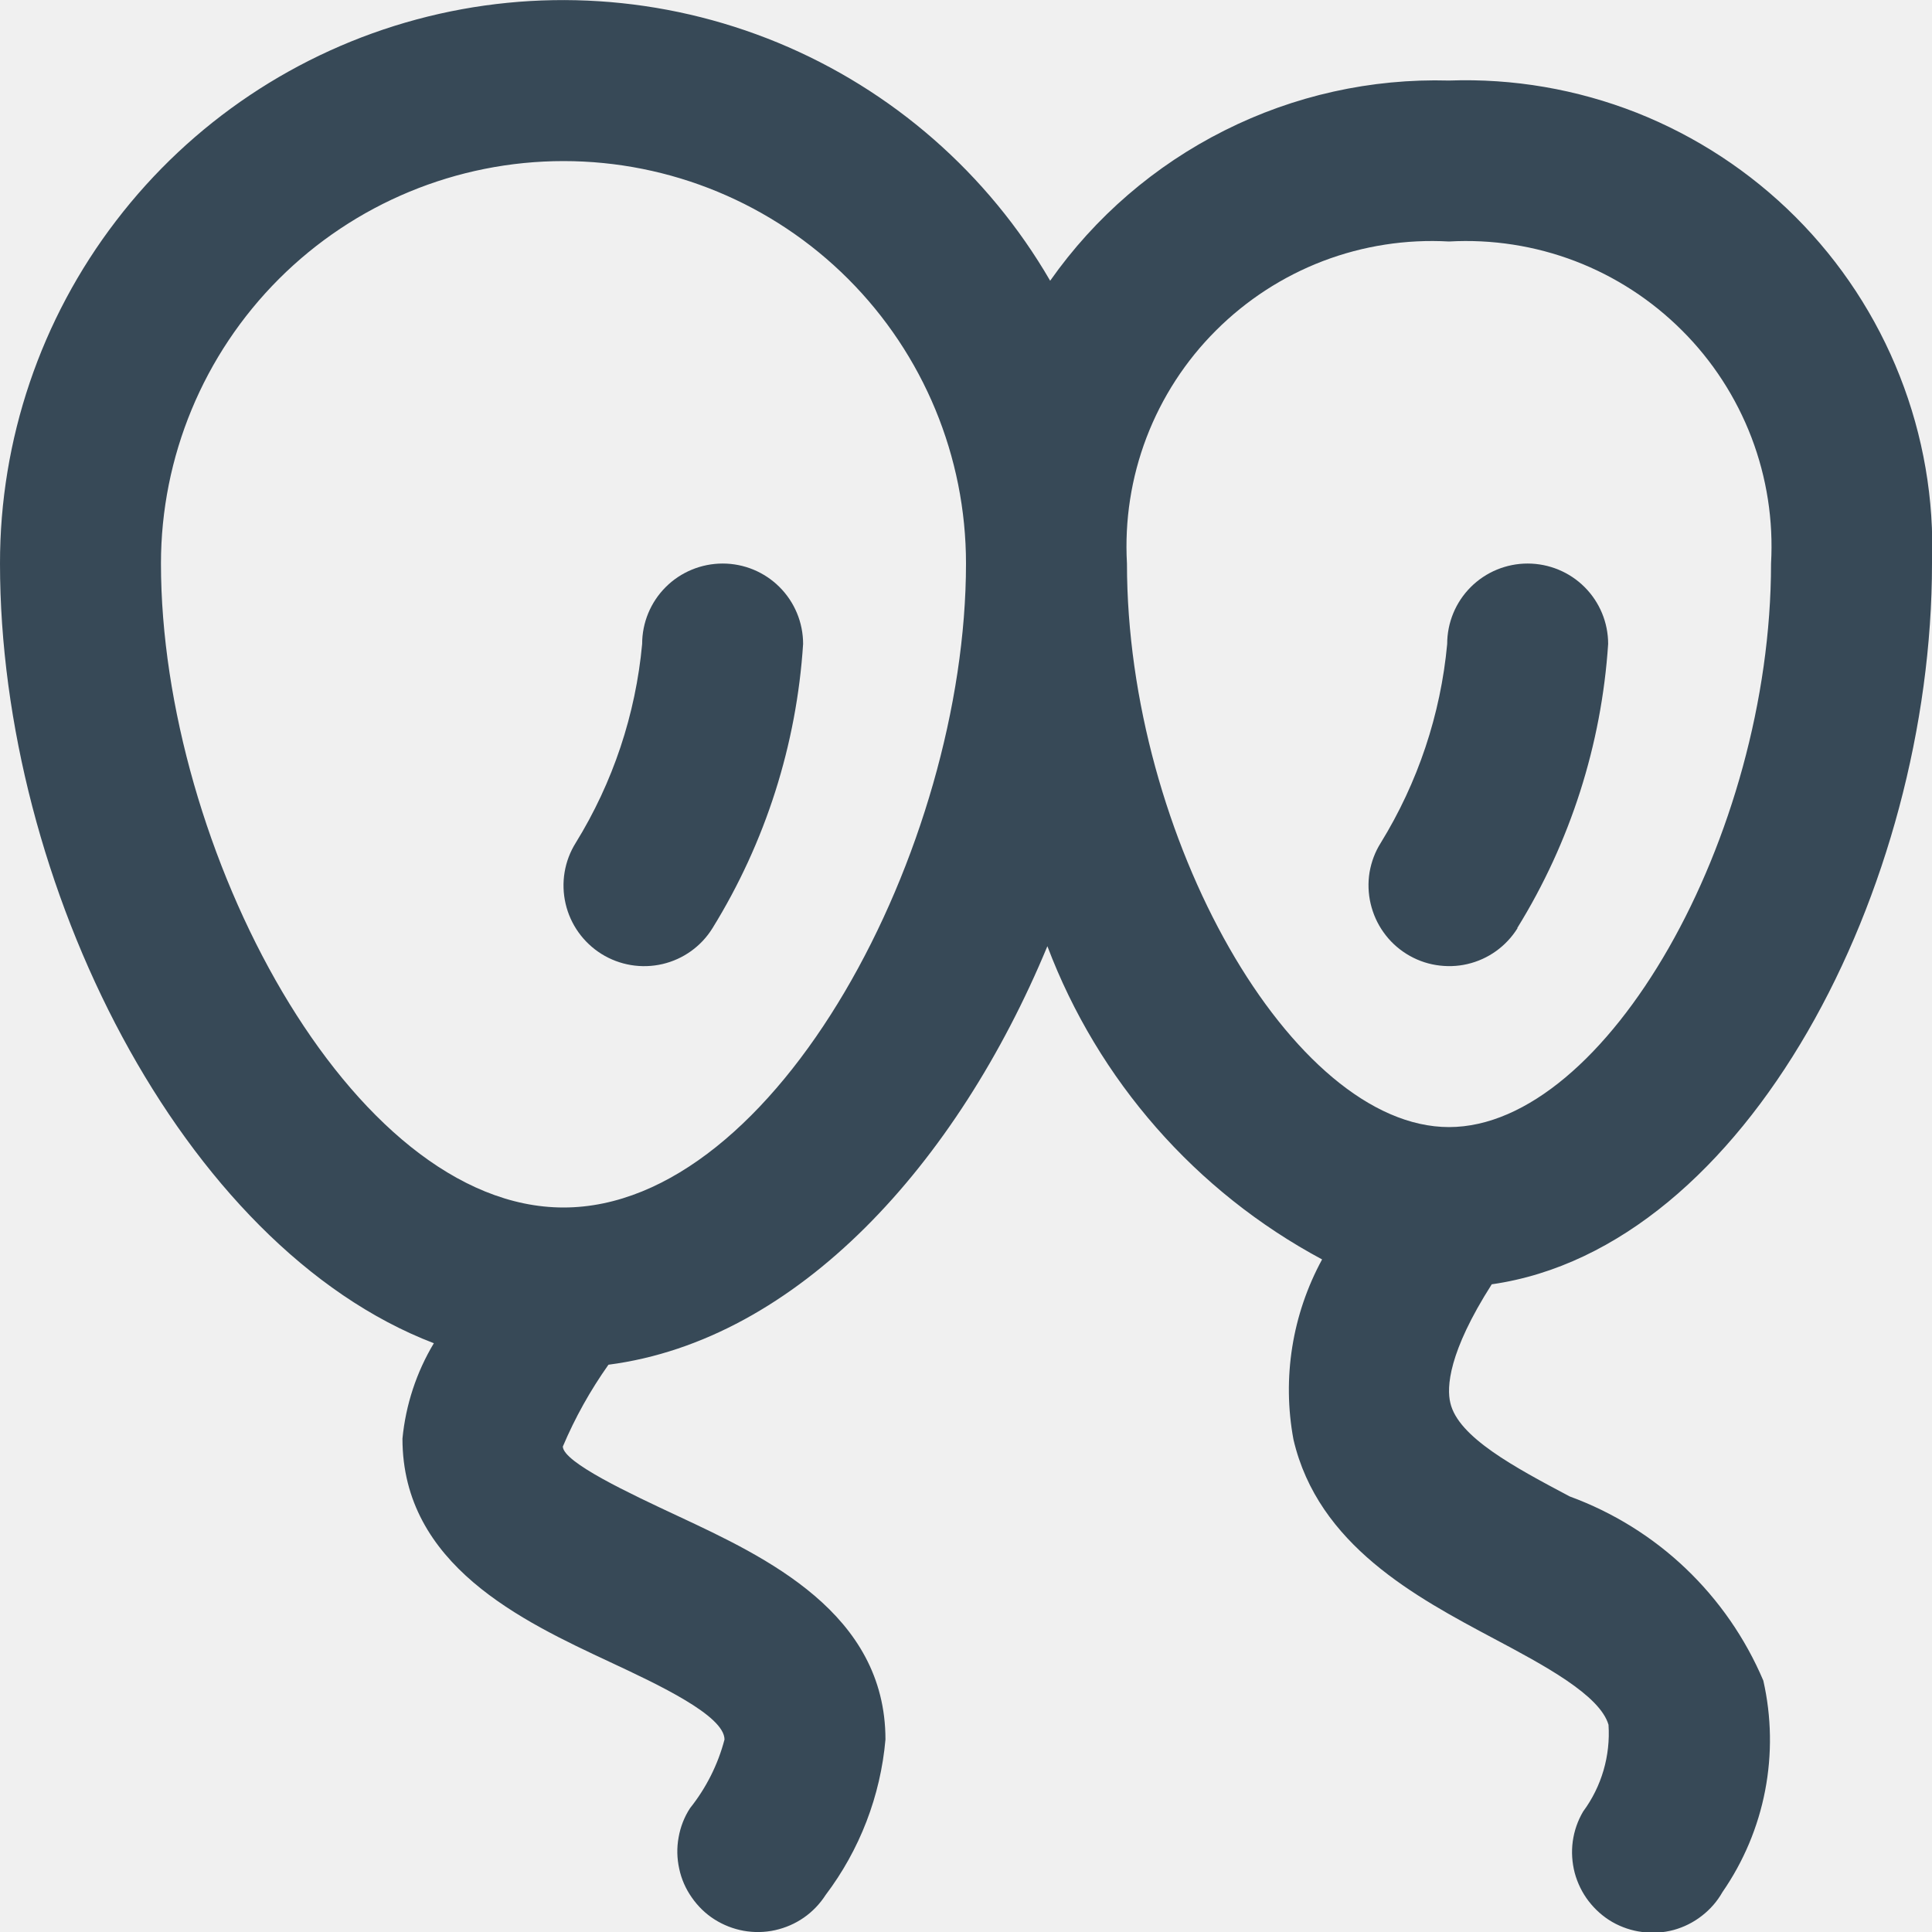
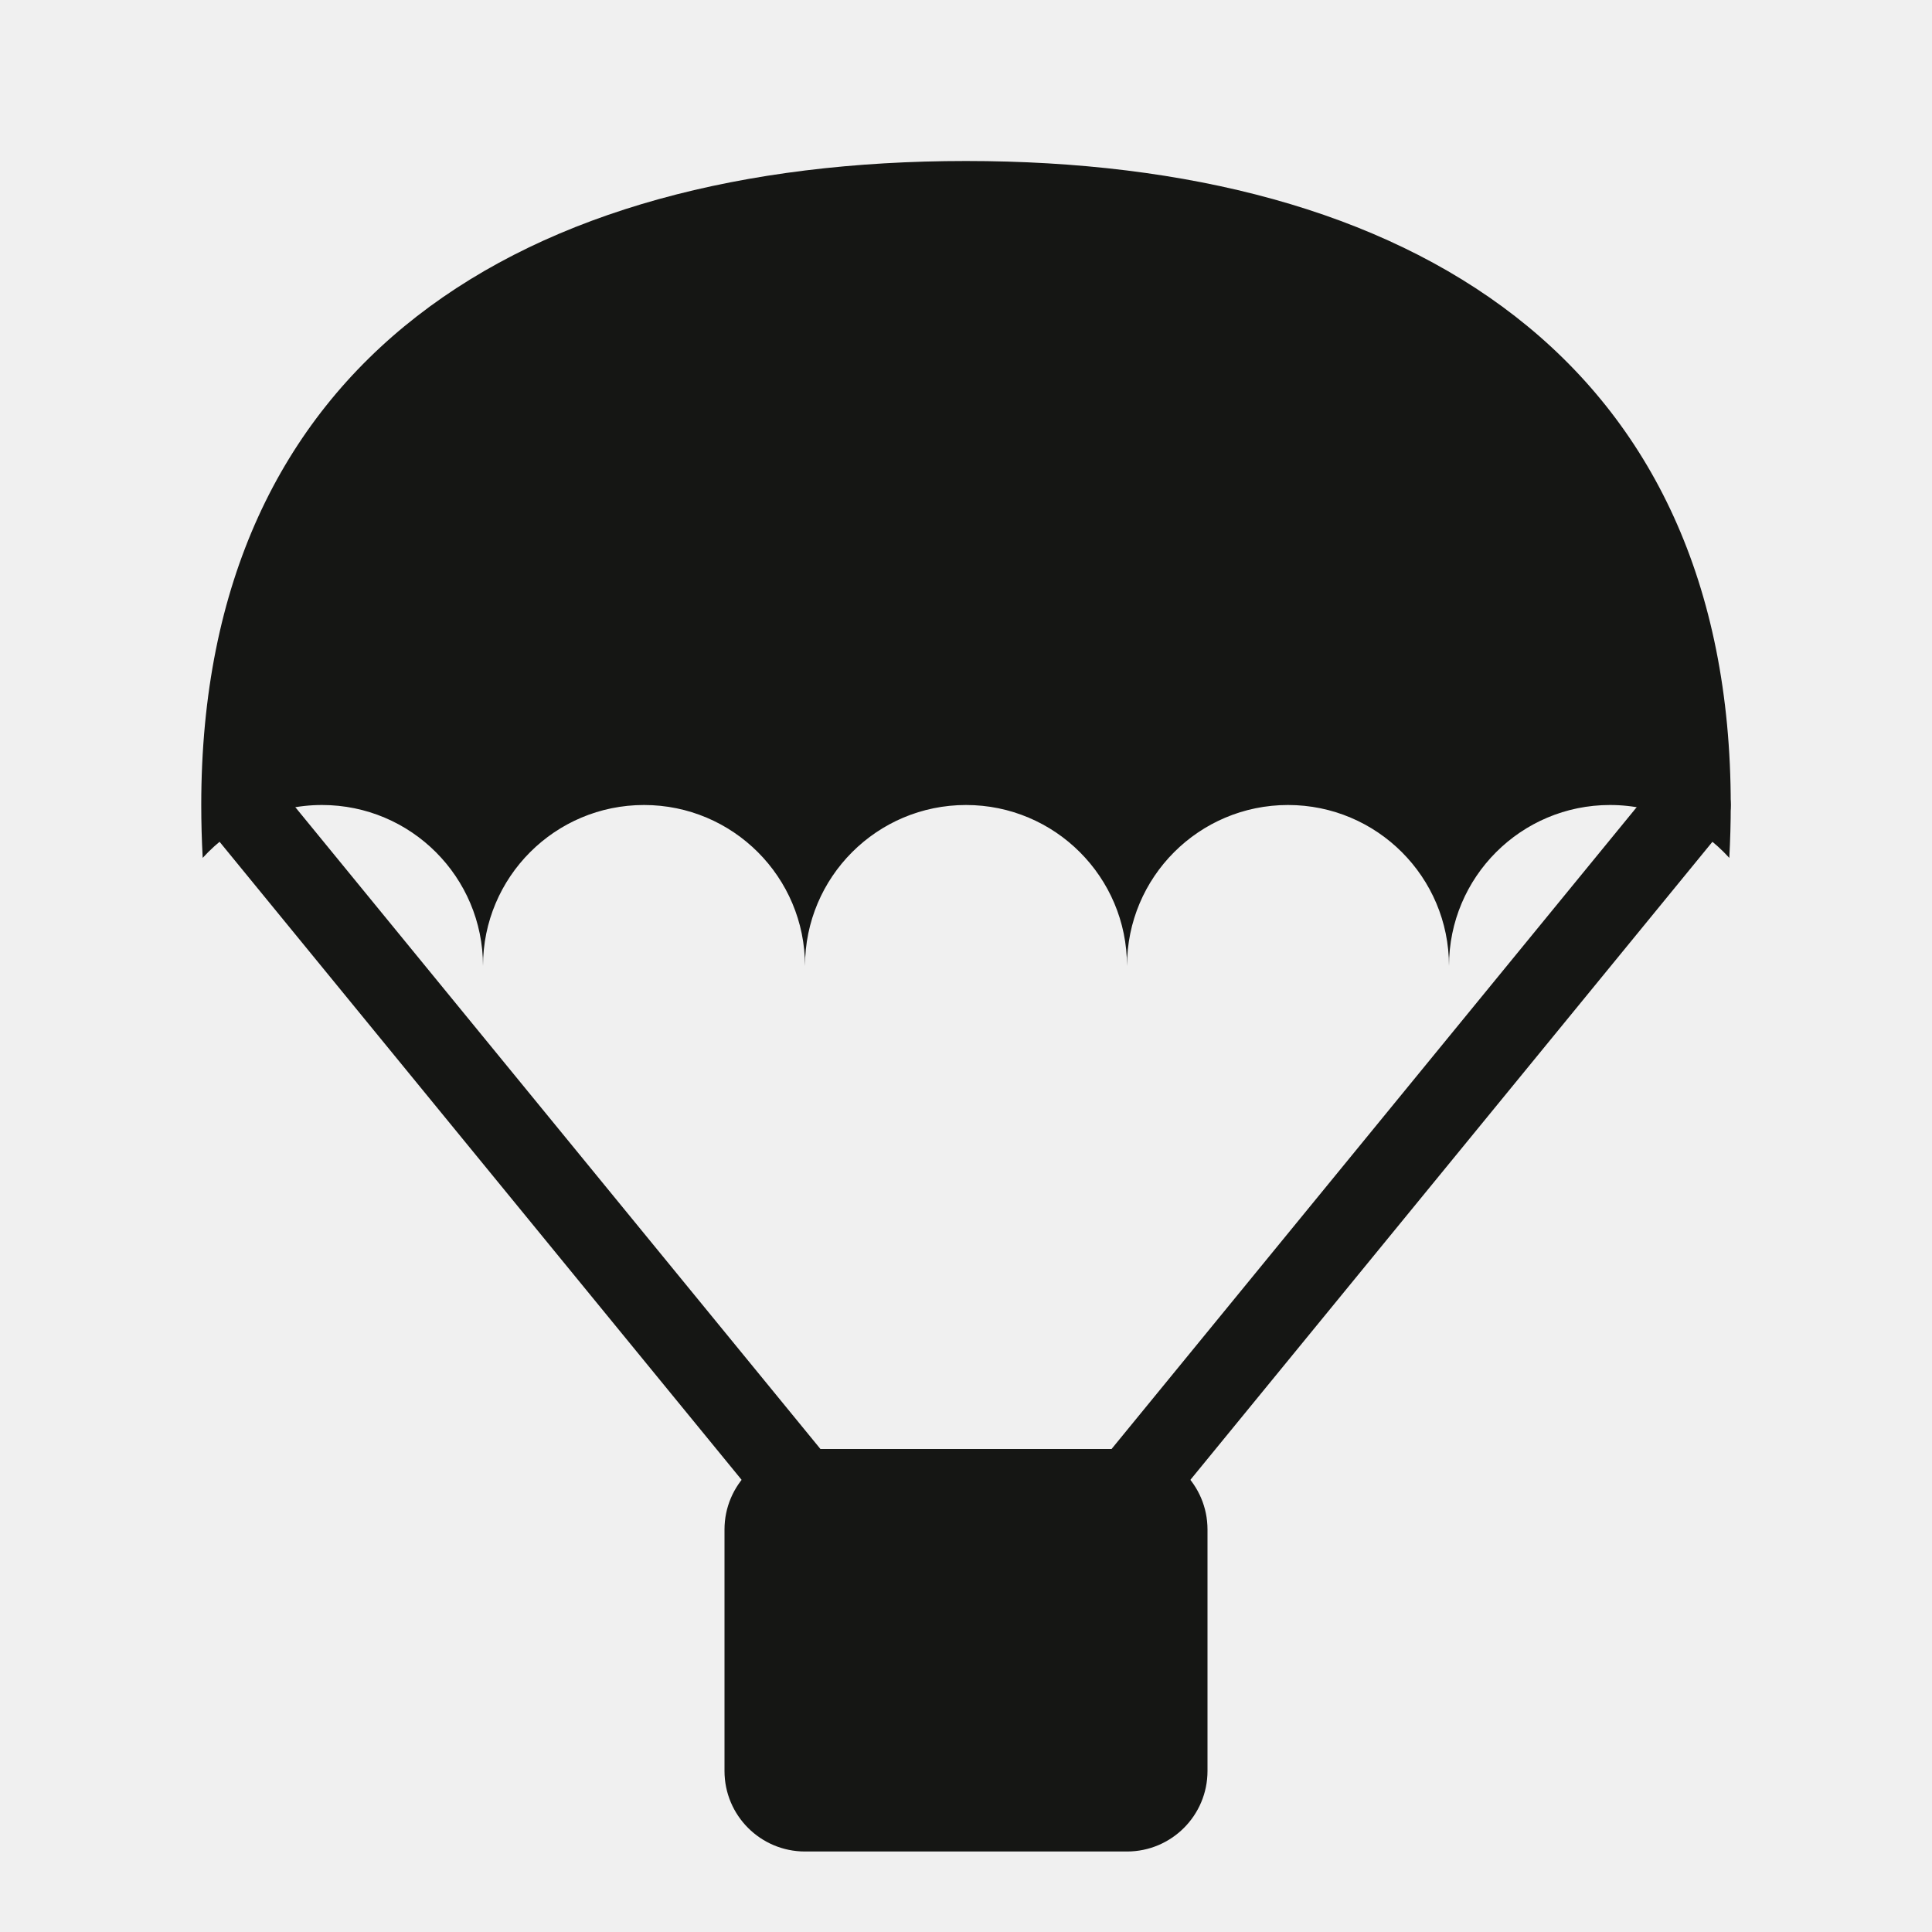
- <svg xmlns="http://www.w3.org/2000/svg" width="16" height="16" viewBox="0 0 16 16" fill="none">
-   <g id="fi-rr-balloons" clip-path="url(#clip0_180_1279)">
-     <path id="Vector" d="M12.565 7.686C13.005 6.975 13.263 6.167 13.318 5.333C13.318 5.156 13.248 4.987 13.123 4.862C12.998 4.737 12.828 4.667 12.651 4.667C12.475 4.667 12.305 4.737 12.18 4.862C12.055 4.987 11.985 5.156 11.985 5.333C11.931 5.917 11.742 6.481 11.435 6.98C11.388 7.054 11.357 7.137 11.342 7.224C11.328 7.31 11.331 7.399 11.351 7.484C11.371 7.569 11.407 7.65 11.458 7.721C11.509 7.793 11.573 7.853 11.648 7.9C11.722 7.946 11.805 7.978 11.892 7.992C11.978 8.006 12.067 8.004 12.152 7.984C12.325 7.944 12.474 7.837 12.568 7.686H12.565Z" fill="#374957" />
-     <path id="Vector_2" d="M5.985 4.667C5.808 4.667 5.638 4.737 5.513 4.862C5.388 4.987 5.318 5.156 5.318 5.333C5.264 5.917 5.076 6.481 4.768 6.98C4.674 7.13 4.644 7.311 4.684 7.484C4.724 7.657 4.831 7.806 4.981 7.9C5.132 7.994 5.313 8.024 5.486 7.984C5.658 7.944 5.808 7.837 5.901 7.686C6.34 6.975 6.597 6.167 6.651 5.333C6.651 5.156 6.581 4.987 6.456 4.862C6.331 4.737 6.162 4.667 5.985 4.667Z" fill="#374957" />
-     <path id="Vector_3" d="M13 12.393C12.545 12.152 12.076 11.902 12.011 11.618C11.98 11.49 11.994 11.2 12.354 10.636C14.467 10.334 16 7.35 16 4.667C16.019 4.137 15.928 3.608 15.733 3.114C15.539 2.621 15.245 2.172 14.87 1.797C14.495 1.422 14.046 1.128 13.553 0.933C13.059 0.739 12.53 0.648 12 0.667C11.355 0.649 10.716 0.791 10.14 1.081C9.564 1.37 9.068 1.797 8.697 2.325C8.182 1.437 7.389 0.744 6.441 0.353C5.492 -0.038 4.441 -0.106 3.45 0.161C2.459 0.428 1.584 1.014 0.961 1.829C0.337 2.643 -0.001 3.641 1.52993e-06 4.667C1.52993e-06 7.314 1.505 10.324 3.593 11.124C3.449 11.364 3.36 11.634 3.333 11.914C3.333 12.961 4.326 13.425 5.051 13.764C5.451 13.951 6 14.208 6 14.406C5.946 14.613 5.848 14.807 5.715 14.974C5.667 15.047 5.635 15.13 5.62 15.216C5.604 15.302 5.606 15.39 5.625 15.476C5.643 15.562 5.679 15.643 5.729 15.714C5.779 15.786 5.842 15.848 5.916 15.895C6.065 15.99 6.246 16.023 6.418 15.985C6.504 15.966 6.585 15.931 6.657 15.881C6.729 15.831 6.79 15.767 6.837 15.694C7.12 15.32 7.292 14.873 7.333 14.406C7.333 13.359 6.341 12.895 5.616 12.556C5.216 12.369 4.667 12.112 4.661 11.98C4.762 11.741 4.889 11.514 5.039 11.302C6.607 11.098 7.927 9.636 8.674 7.836C9.094 8.947 9.902 9.869 10.949 10.43C10.701 10.886 10.617 11.412 10.712 11.922C10.916 12.796 11.725 13.226 12.375 13.572C12.785 13.79 13.25 14.038 13.321 14.284C13.338 14.54 13.264 14.795 13.111 15.002C13.066 15.078 13.037 15.162 13.025 15.249C13.013 15.336 13.019 15.425 13.041 15.51C13.064 15.595 13.103 15.675 13.156 15.744C13.21 15.814 13.276 15.873 13.352 15.917C13.429 15.961 13.513 15.989 13.6 16C13.687 16.012 13.776 16.006 13.861 15.983C13.945 15.96 14.025 15.92 14.094 15.866C14.164 15.812 14.222 15.745 14.265 15.669C14.44 15.416 14.56 15.13 14.618 14.829C14.676 14.527 14.671 14.217 14.603 13.918C14.454 13.567 14.235 13.251 13.96 12.989C13.684 12.726 13.357 12.524 13 12.393ZM4.667 10C2.903 10 1.333 7.018 1.333 4.667C1.333 3.783 1.685 2.935 2.31 2.31C2.935 1.685 3.783 1.334 4.667 1.334C5.551 1.334 6.399 1.685 7.024 2.31C7.649 2.935 8 3.783 8 4.667C8 7.018 6.431 10 4.667 10ZM9.333 4.667C9.313 4.311 9.368 3.956 9.495 3.623C9.622 3.291 9.818 2.988 10.07 2.737C10.322 2.485 10.624 2.289 10.956 2.162C11.289 2.035 11.645 1.98 12 2C12.355 1.98 12.711 2.035 13.044 2.162C13.376 2.289 13.678 2.485 13.93 2.737C14.182 2.988 14.378 3.291 14.505 3.623C14.632 3.956 14.687 4.311 14.667 4.667C14.667 6.934 13.296 9.334 12 9.334C10.704 9.334 9.333 6.934 9.333 4.667Z" fill="#374957" />
+ <svg xmlns="http://www.w3.org/2000/svg" width="24" height="24" viewBox="0 0 24 24" fill="none">
+   <path d="M12 21L11.613 21.317L12 21.79L12.387 21.317L12 21ZM21.387 10.317C21.562 10.103 21.53 9.788 21.317 9.613C21.103 9.438 20.788 9.47 20.613 9.683L21.387 10.317ZM2.613 10.317L11.613 21.317L12.387 20.683L3.387 9.683L2.613 10.317ZM12.387 21.317L21.387 10.317L20.613 9.683L11.613 20.683L12.387 21.317Z" fill="#151614" />
+   <rect x="9" y="18" width="6" height="5" rx="1" fill="#151614" />
+   <g clip-path="url(#clip0_313_5299)">
+     <path fill-rule="evenodd" clip-rule="evenodd" d="M20.928 13.772C19.64 18.1 16.286 22 12 22C11.161 22 10.358 21.851 9.598 21.578L5.407 15.709L4.593 16.291L7.622 20.531C5.484 19.008 3.875 16.473 3.071 13.772C3.349 13.918 3.665 14 4 14C5.105 14 6 13.105 6 12C6 13.105 6.895 14 8 14C9.105 14 10 13.105 10 12C10 13.105 10.895 14 12 14C13.105 14 14 13.105 14 12C14 13.105 14.895 14 16 14C17.105 14 18 13.105 18 12C18 13.105 18.895 14 20 14C20.335 14 20.651 13.918 20.928 13.772ZM21.482 10.657C21.116 10.253 20.587 10 20 10C18.895 10 18 10.895 18 12C18 10.895 17.105 10 16 10C14.895 10 14 10.895 14 12C14 10.895 13.105 10 12 10C10.895 10 10 10.895 10 12C10 10.895 9.105 10 8 10C6.895 10 6 10.895 6 12C6 10.895 5.105 10 4 10C3.413 10 2.884 10.253 2.518 10.657C2.506 10.437 2.5 10.217 2.5 10C2.5 4.477 6.477 2 12 2C17.523 2 21.5 4.477 21.5 10C21.5 10.217 21.494 10.437 21.482 10.657Z" fill="#151614" />
  </g>
  <defs>
-     <clipPath id="clip0_180_1279">
-       <rect width="16" height="16" fill="white" />
+     <clipPath id="clip0_313_5299">
+       <rect width="20" height="10" fill="white" transform="translate(2 2)" />
    </clipPath>
  </defs>
</svg>
